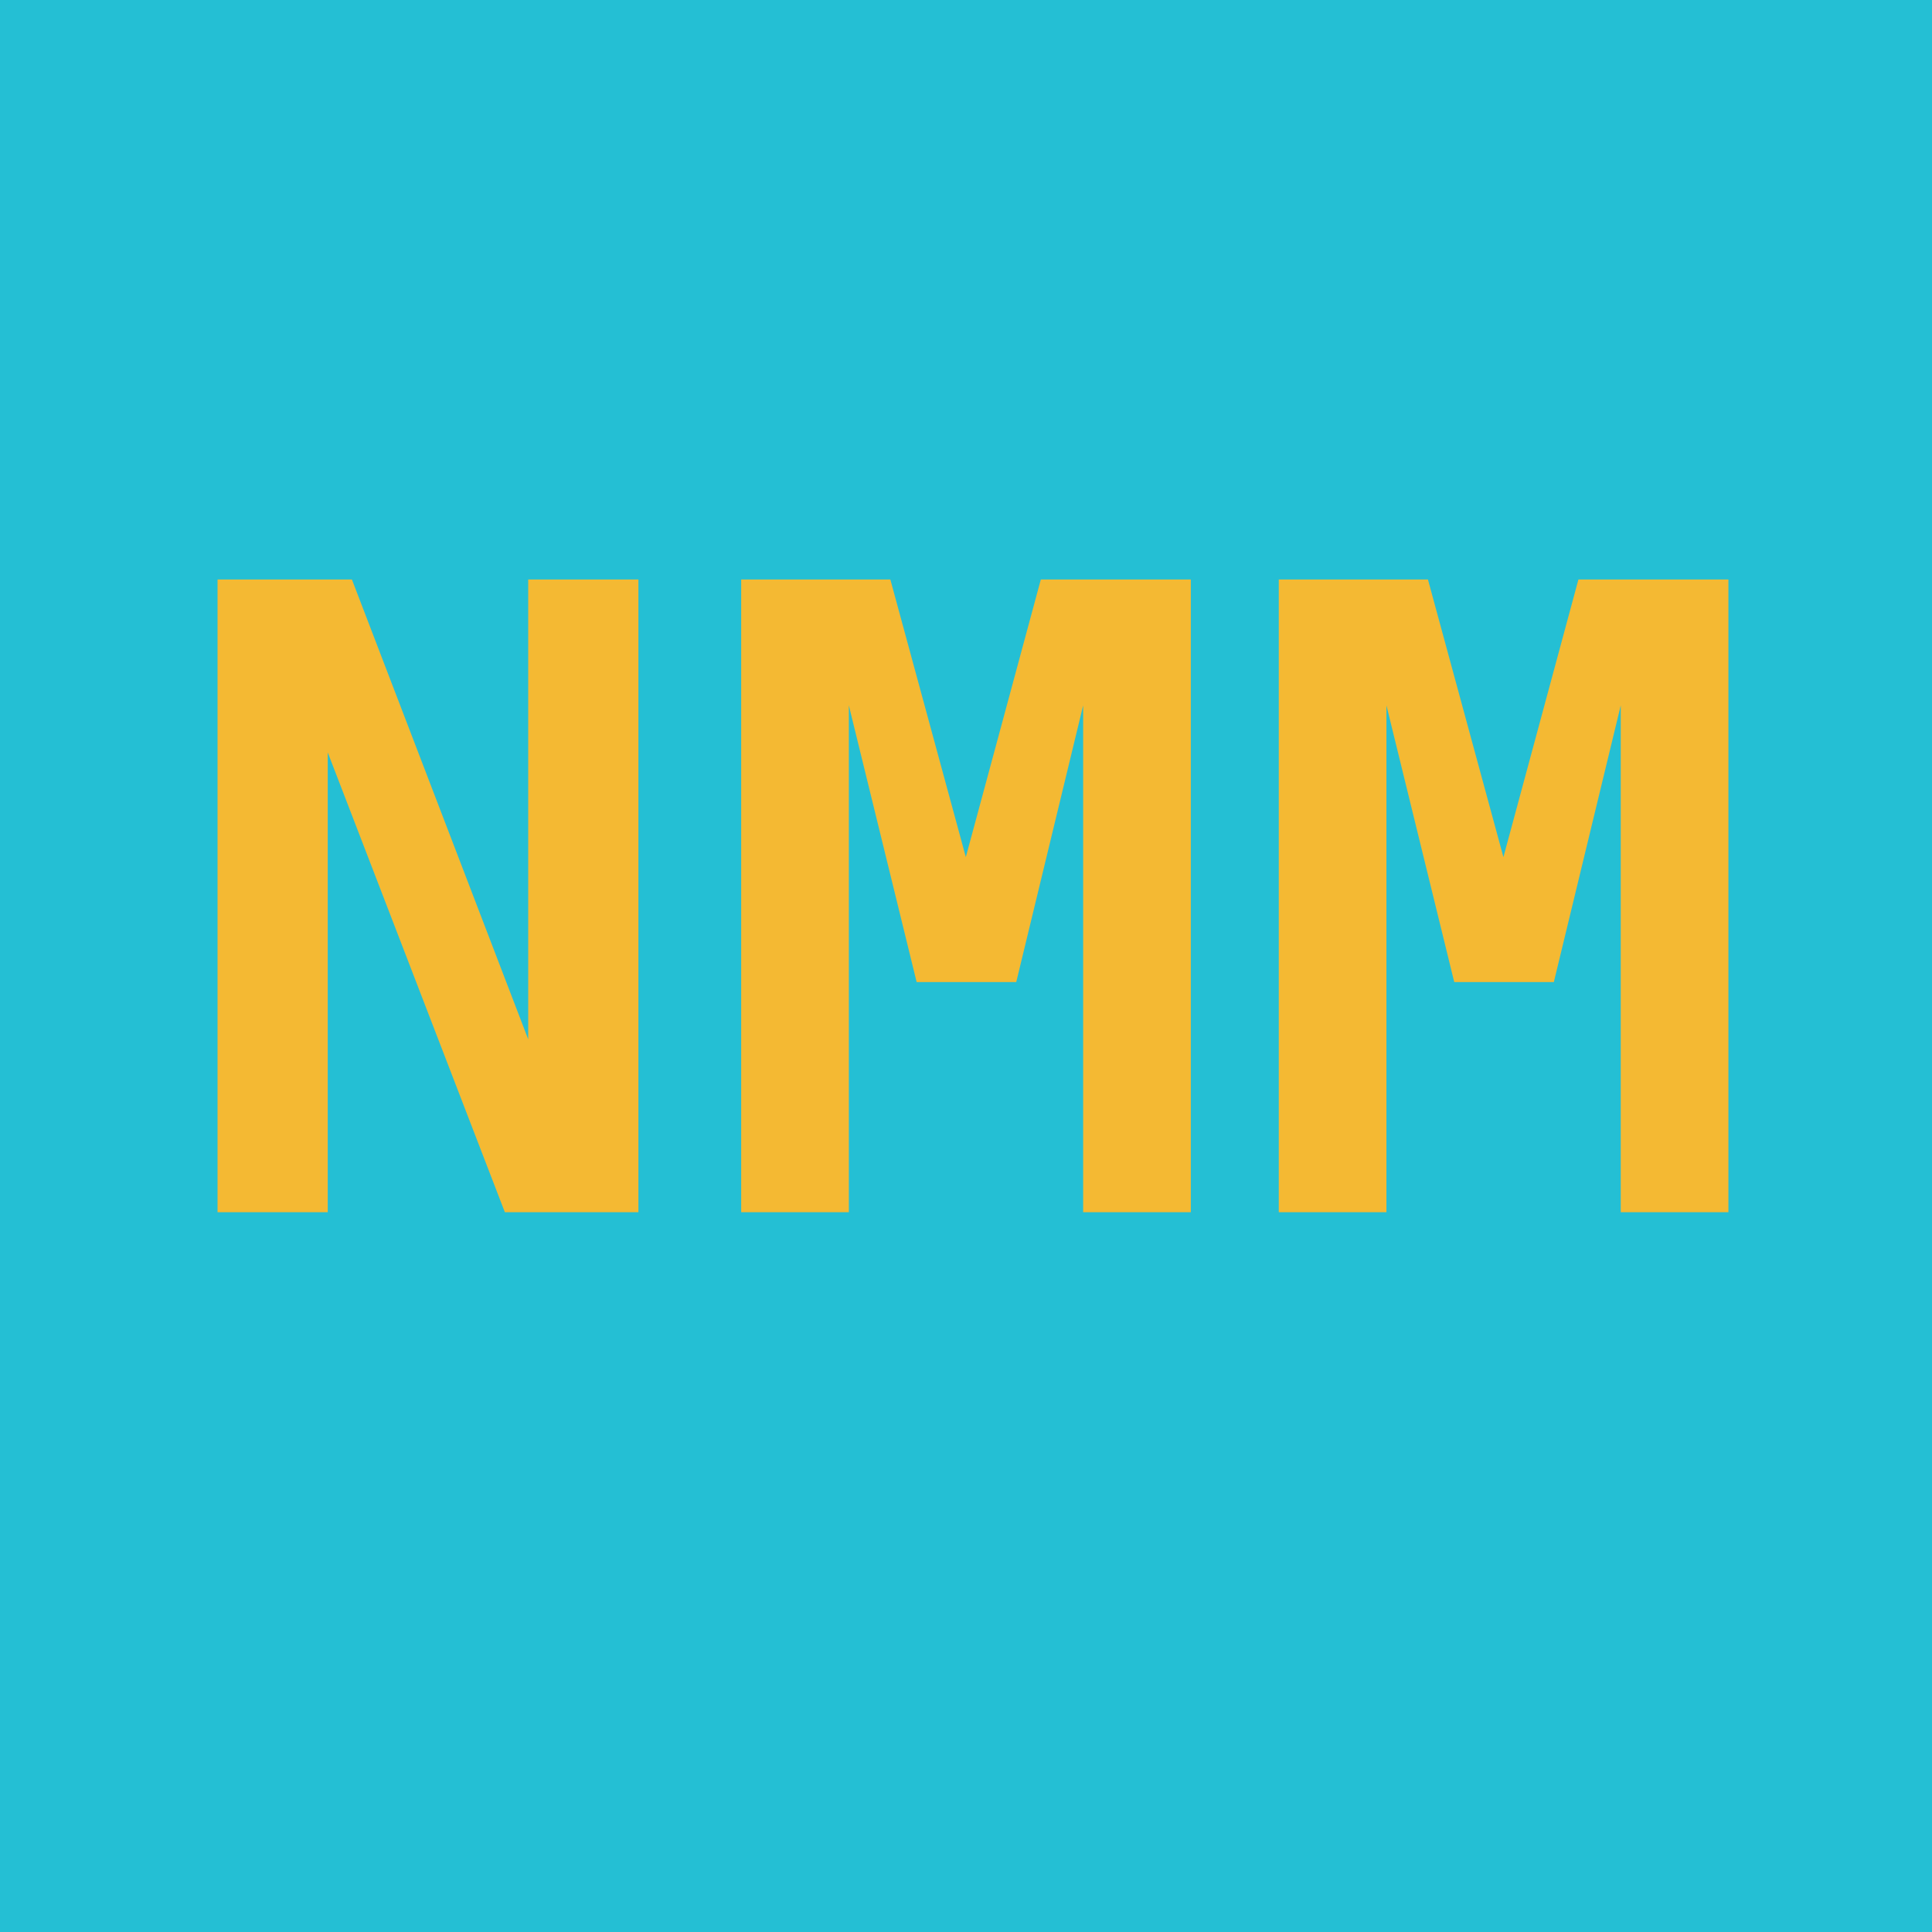
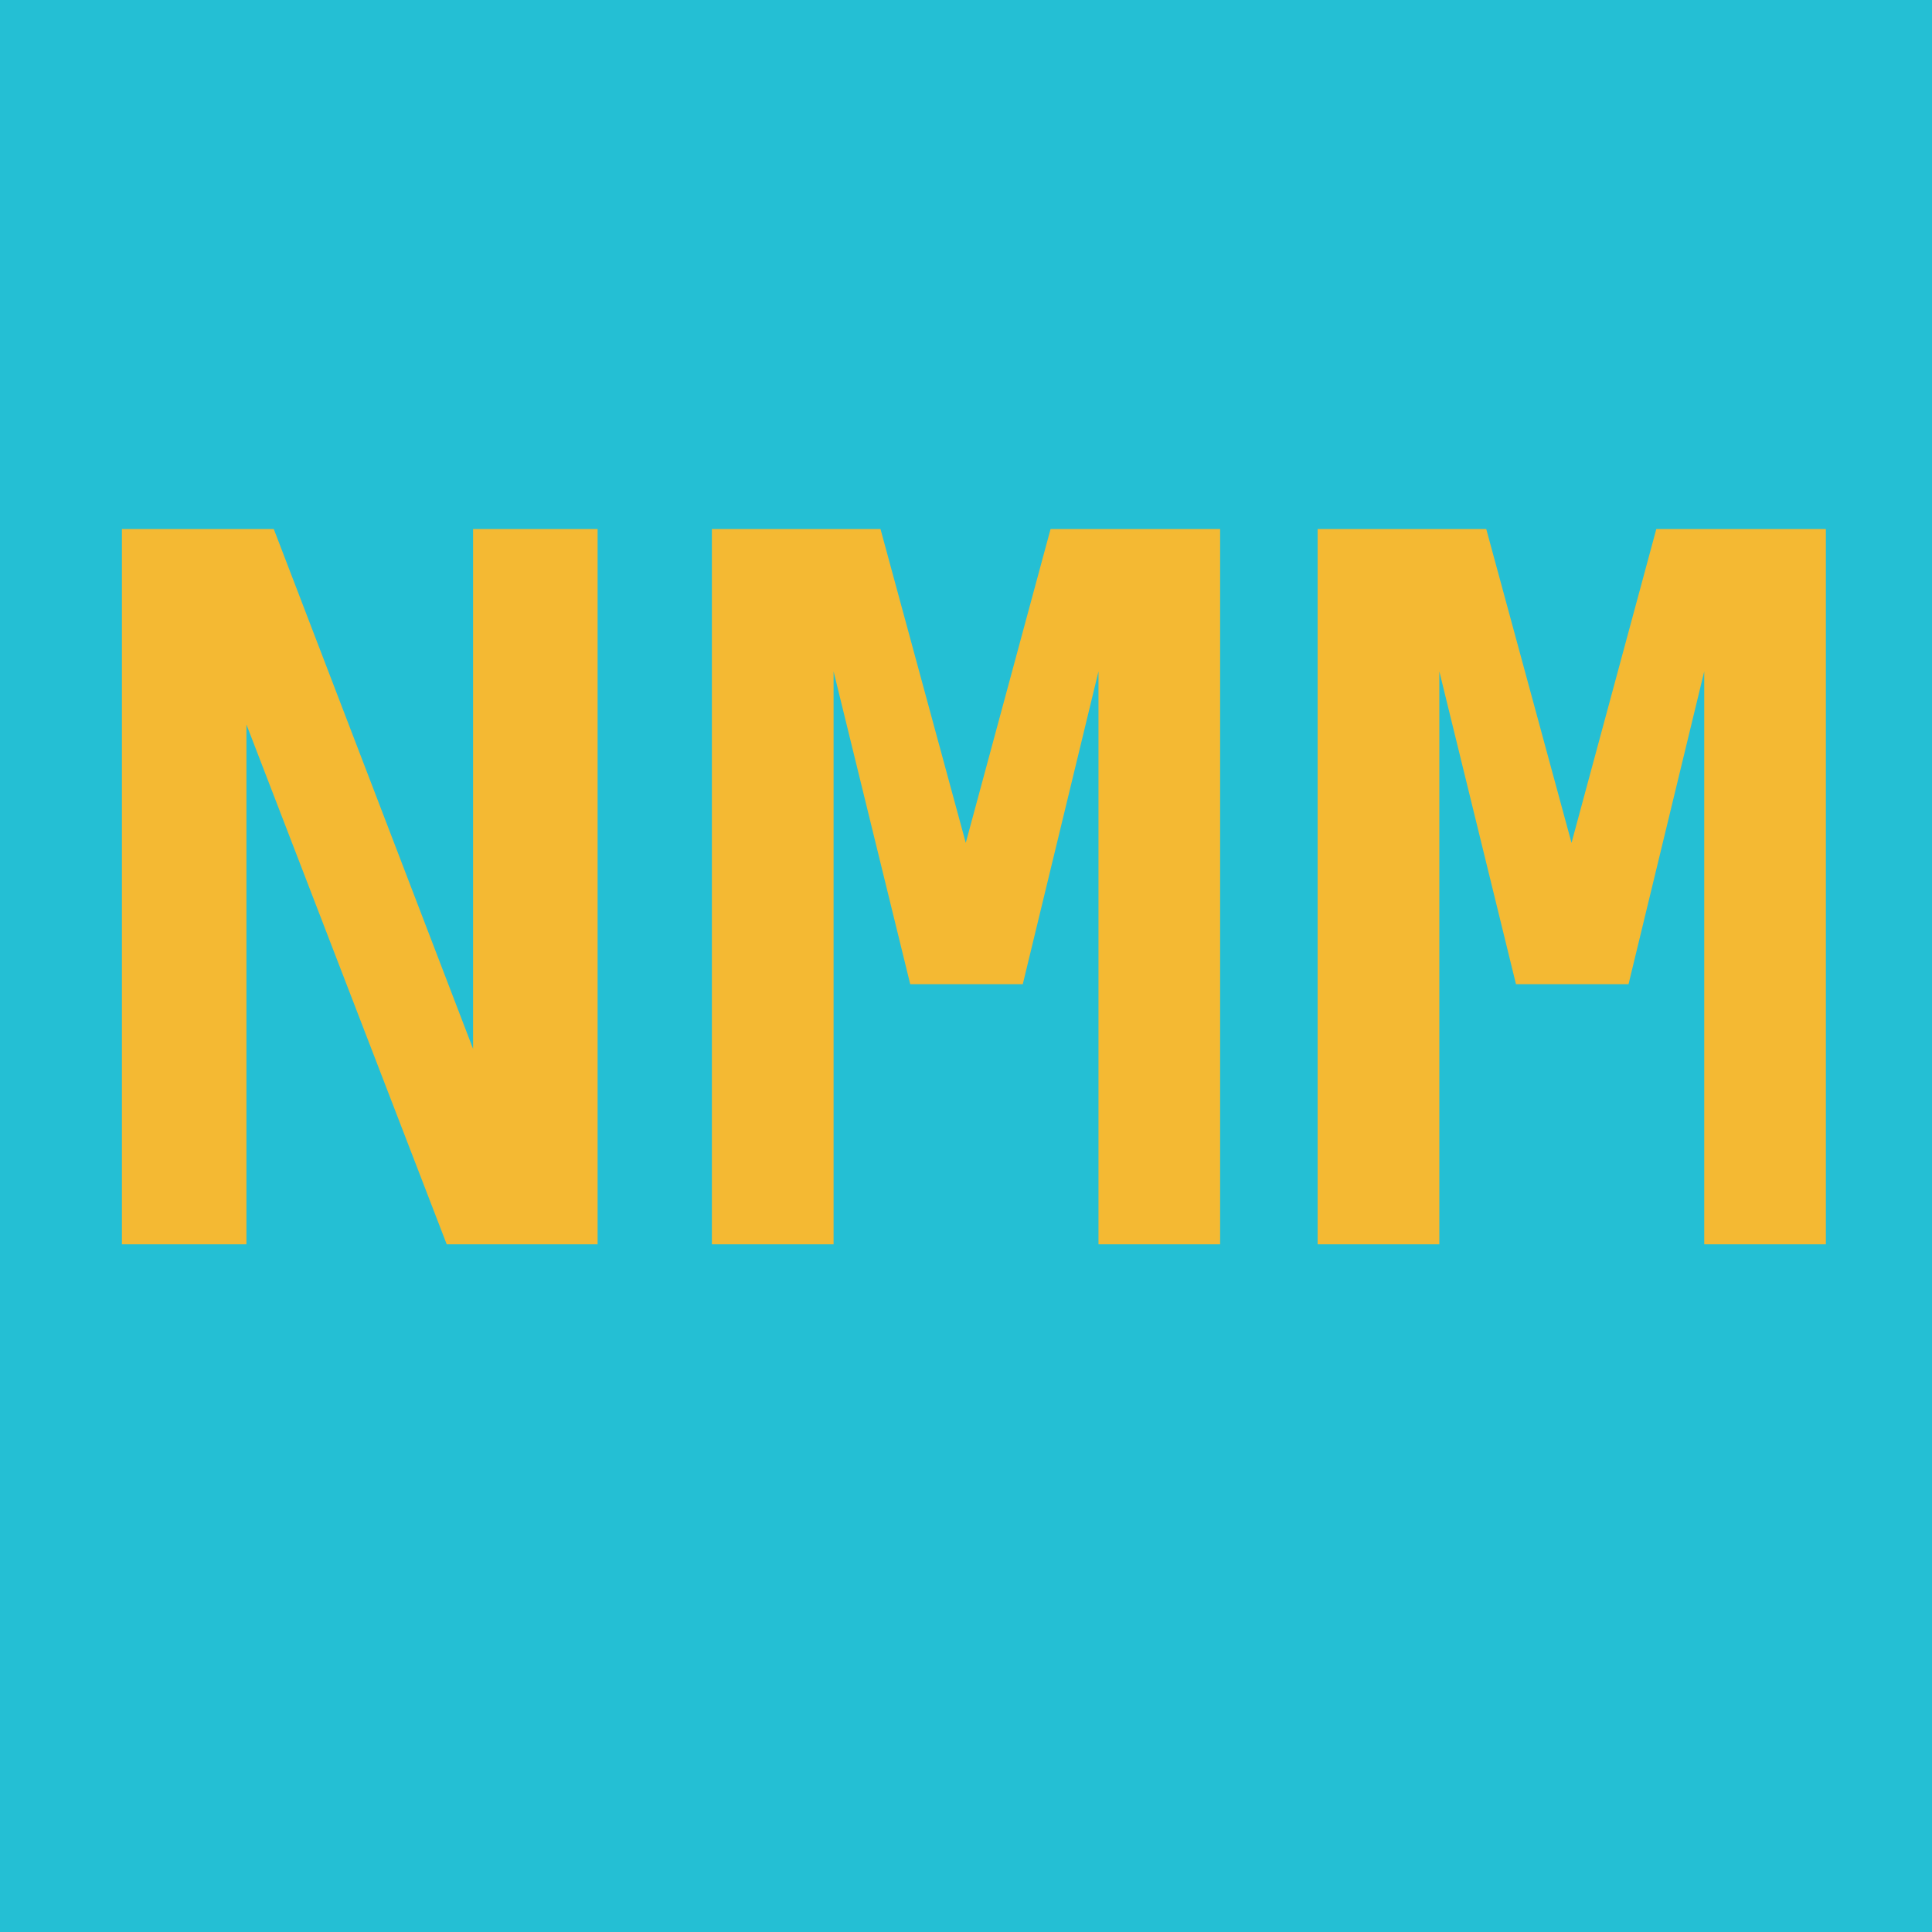
<svg xmlns="http://www.w3.org/2000/svg" viewBox="0 0 512 512">
  <rect width="512" height="512" fill="#24BFD4" />
-   <text x="256" y="256" font-family="'JetBrains Mono', 'Fira Code', monospace" font-weight="700" font-size="230" text-anchor="middle" dominant-baseline="middle" fill="#F4B933" letter-spacing="4">NMM</text>
+   <text x="256" y="256" font-family="'JetBrains Mono', 'Fira Code', monospace" font-weight="700" font-size="260" text-anchor="middle" dominant-baseline="middle" fill="#F4B933" letter-spacing="4">NMM</text>
</svg>
